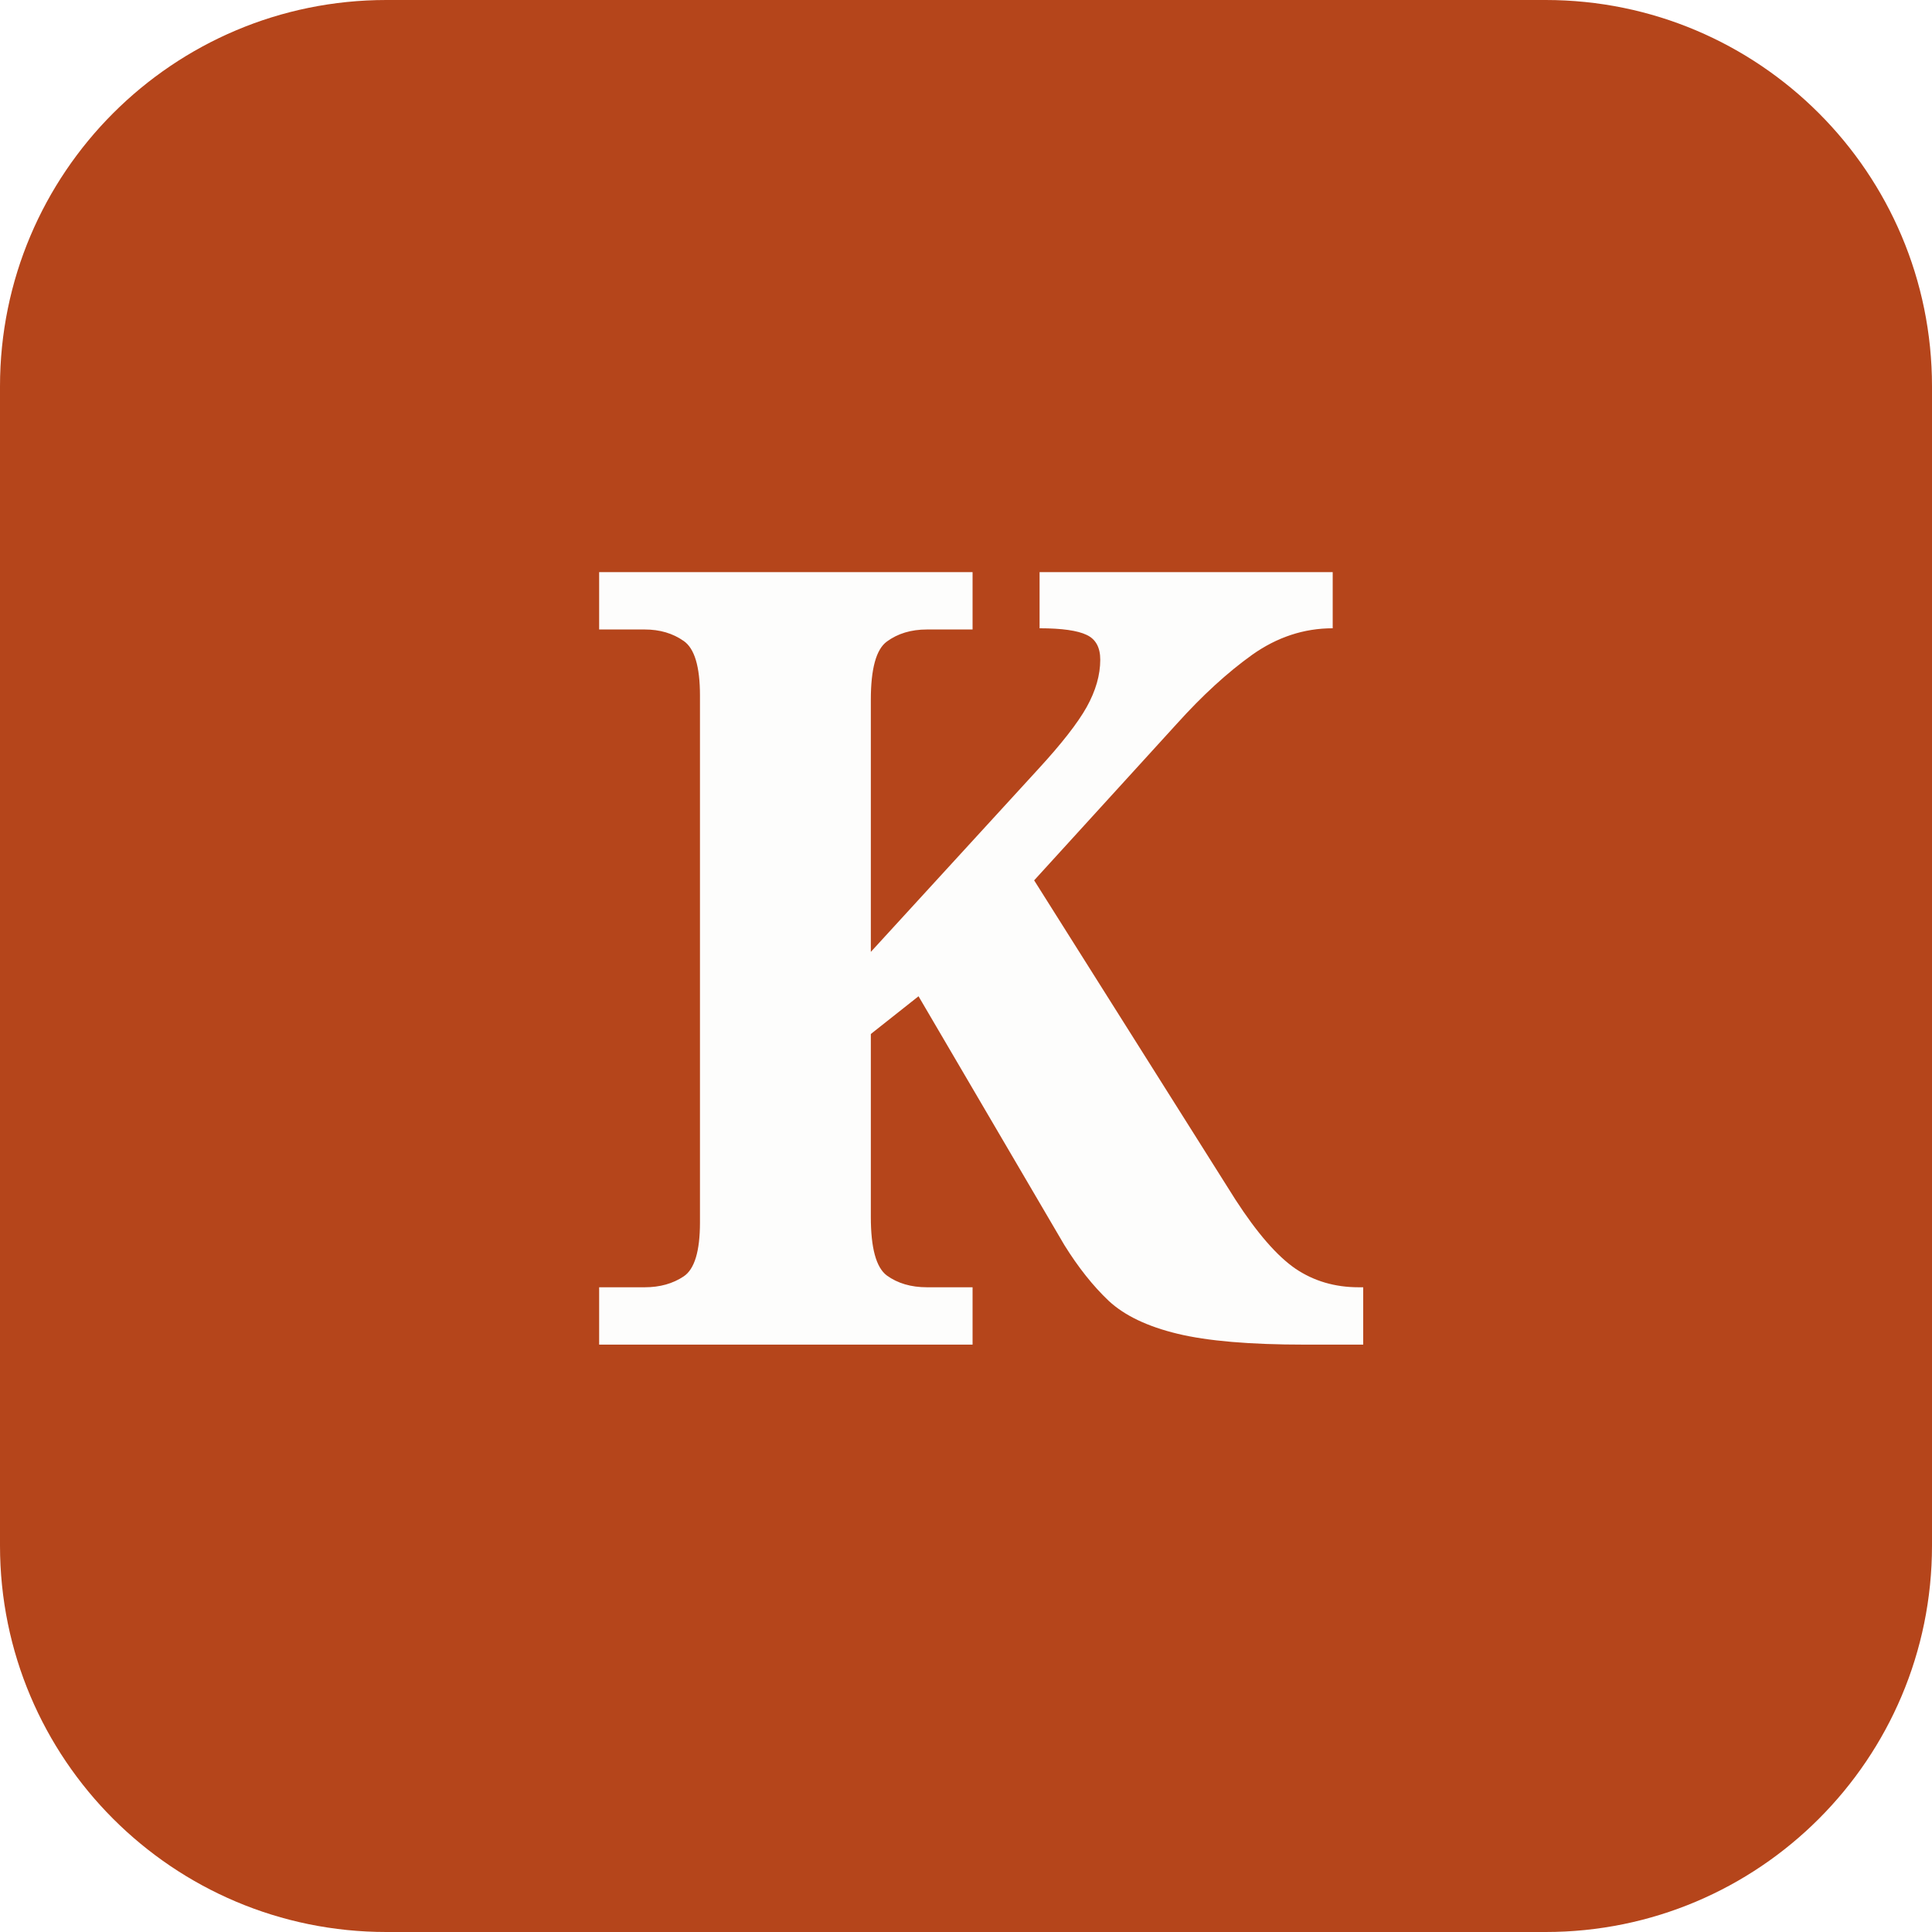
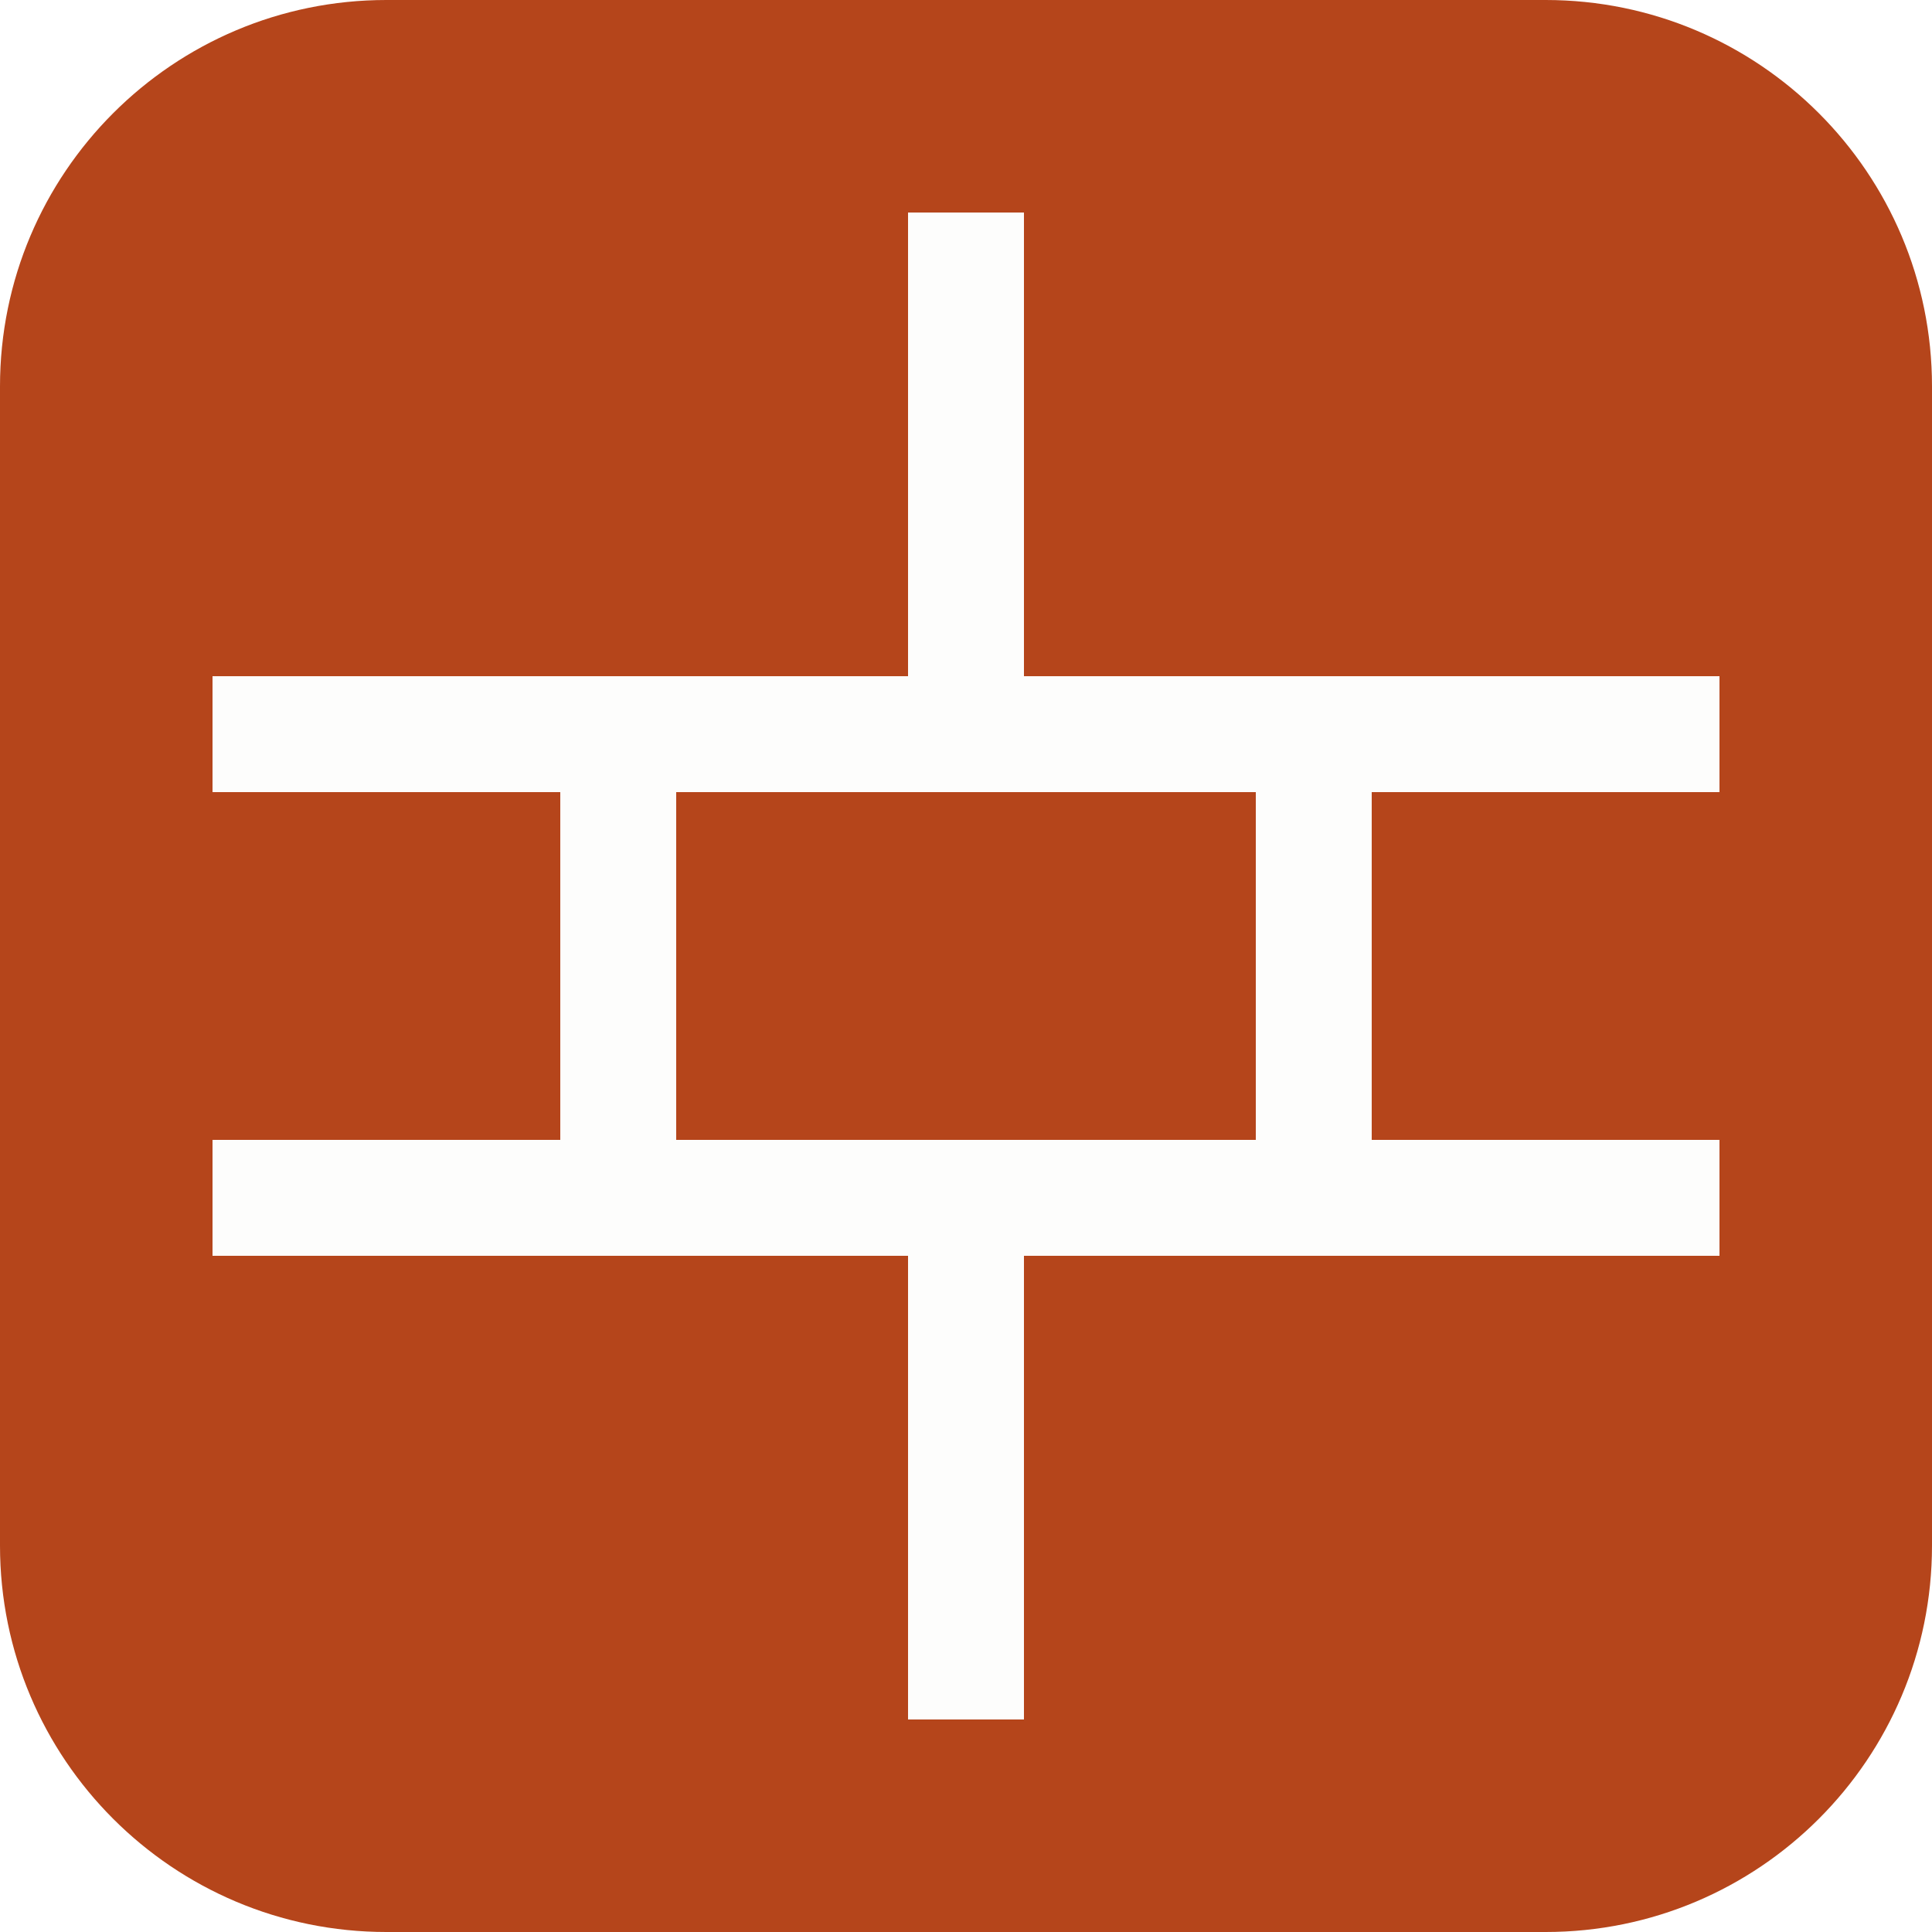
<svg xmlns="http://www.w3.org/2000/svg" viewBox="0 0 100 100">
  <rect width="100" height="100" rx="20" fill="#b5451b" />
-   <text x="50" y="50" dy="0.35em" text-anchor="middle" font-family="Georgia, serif" font-size="56" font-weight="700" fill="#fdfdfc">K</text>
+   <g fill="none" stroke="#fdfdfc" stroke-width="6" stroke-linecap="square">
+     <path d="M14 38h72M14 62h72" />
+     <path d="M50 14v24M32 38v24M68 38v24M50 62v24" />
+   </g>
</svg>
